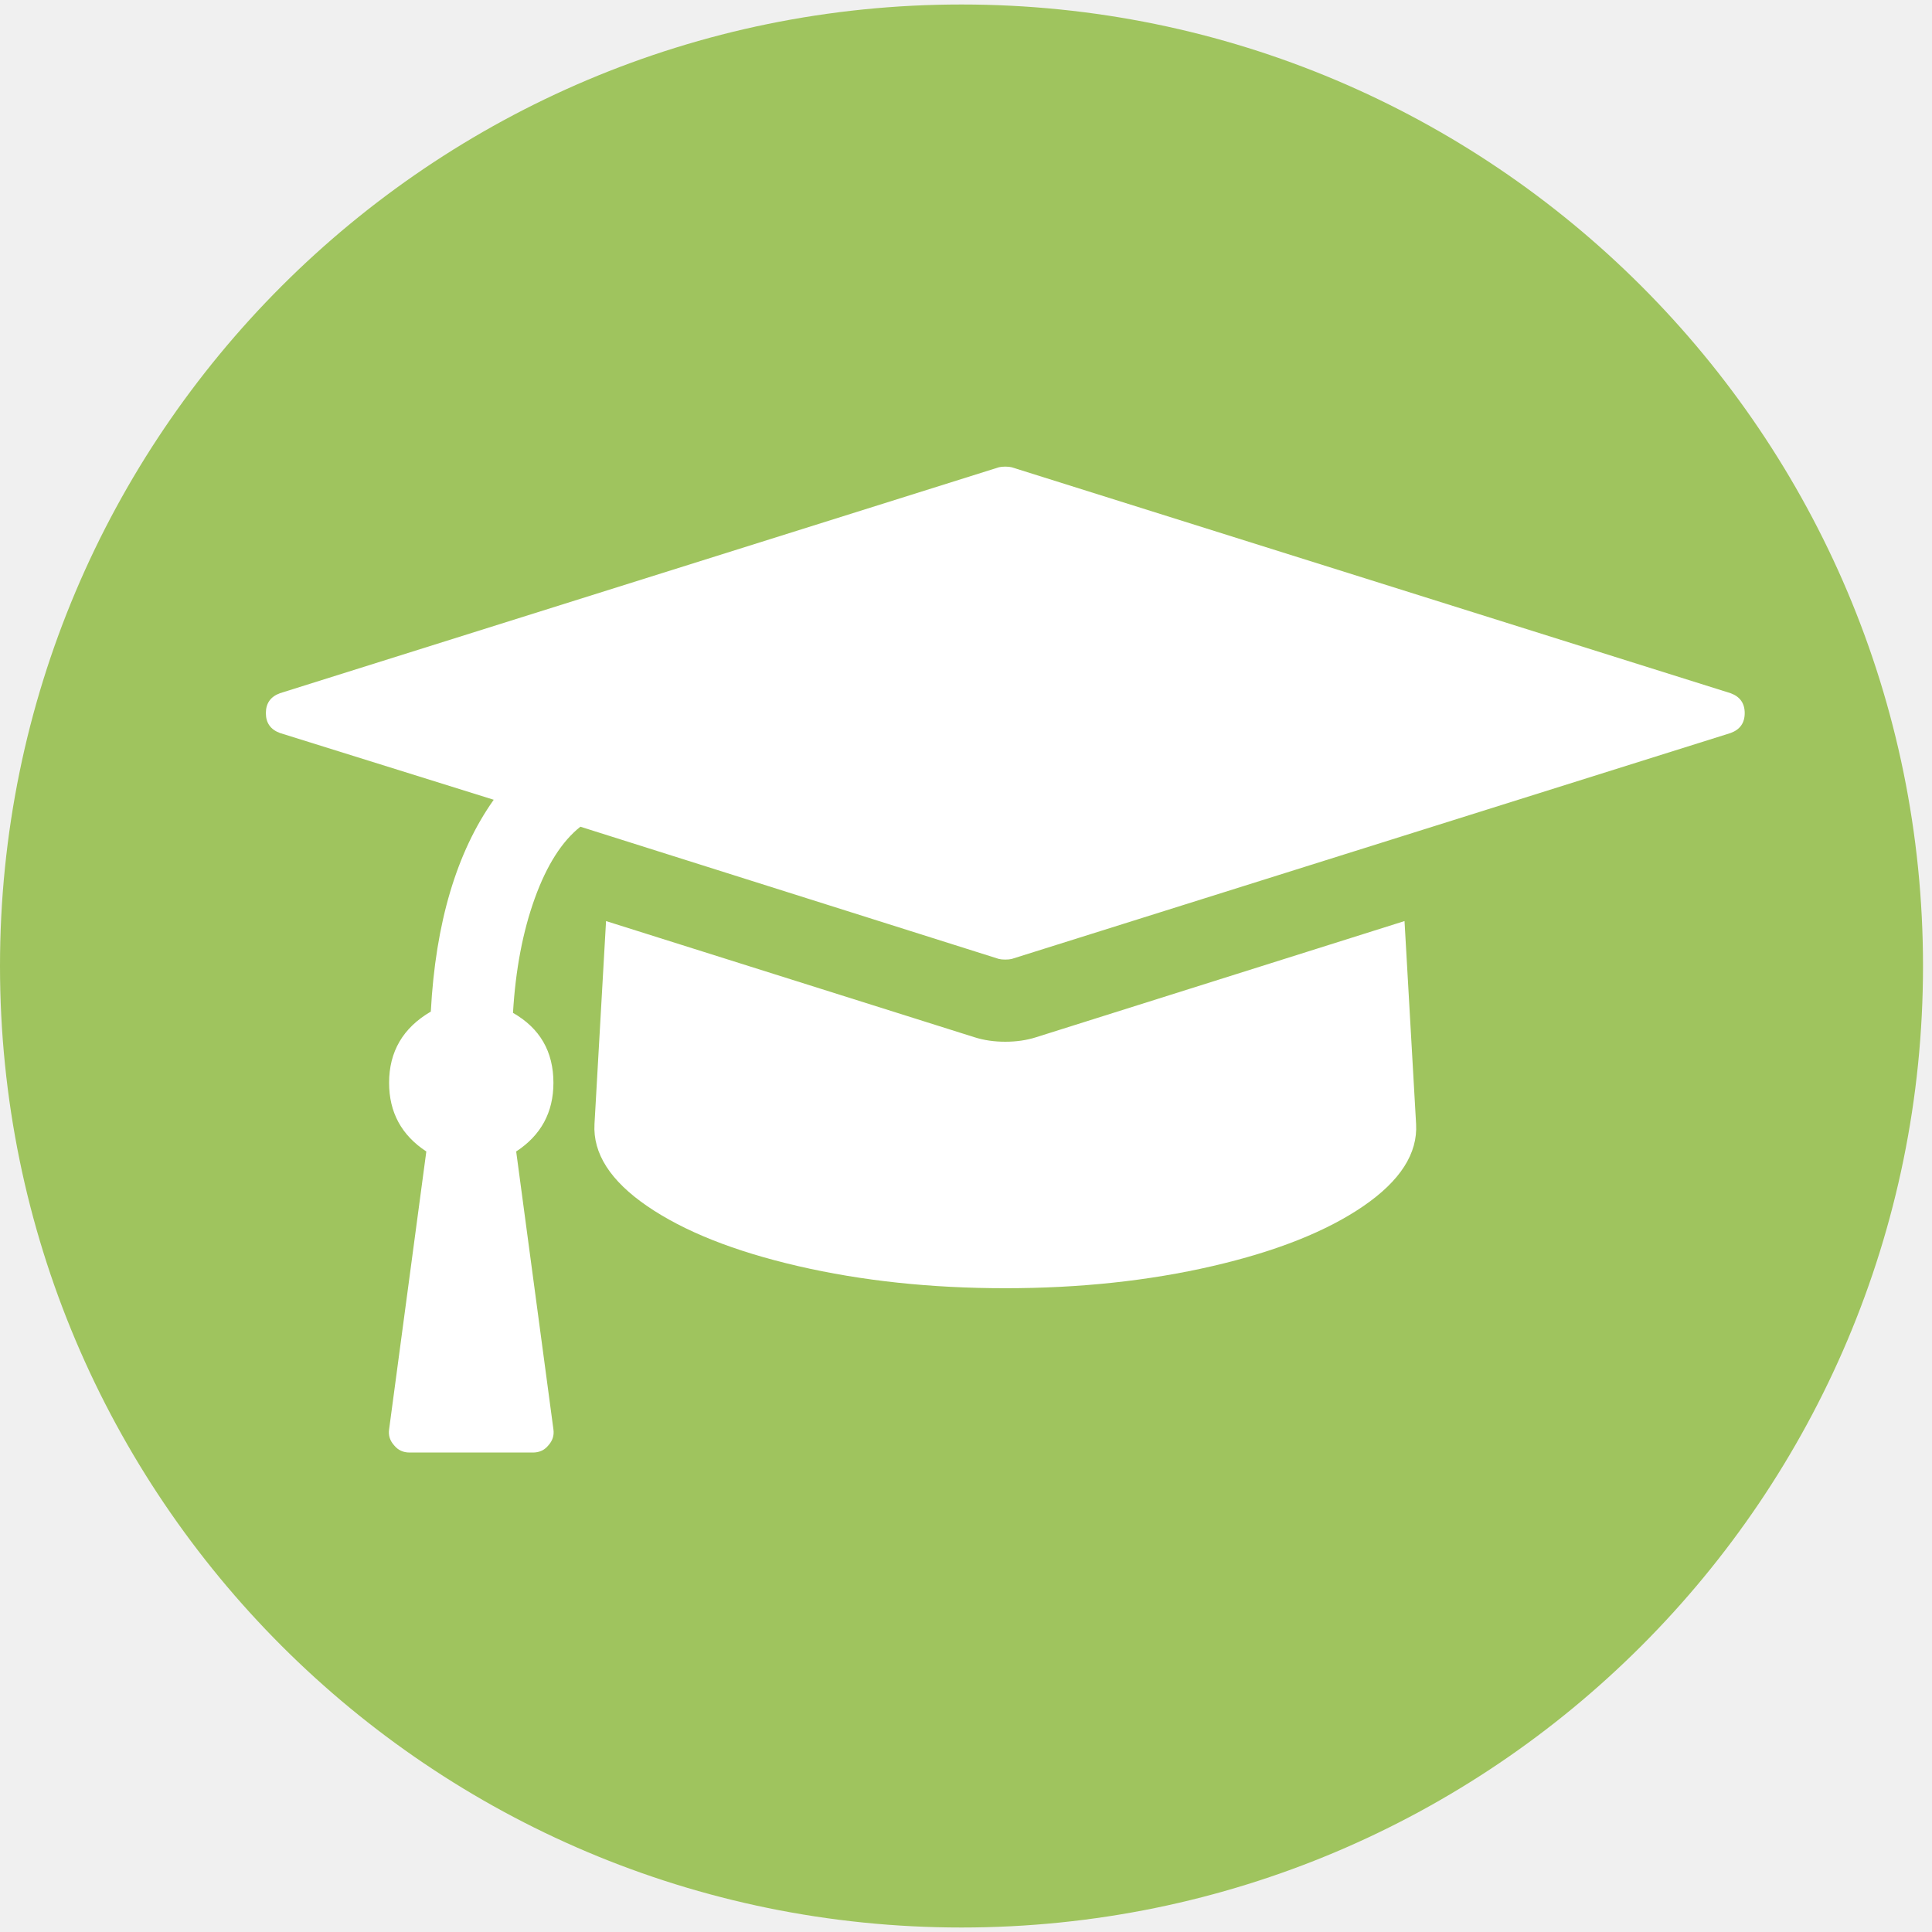
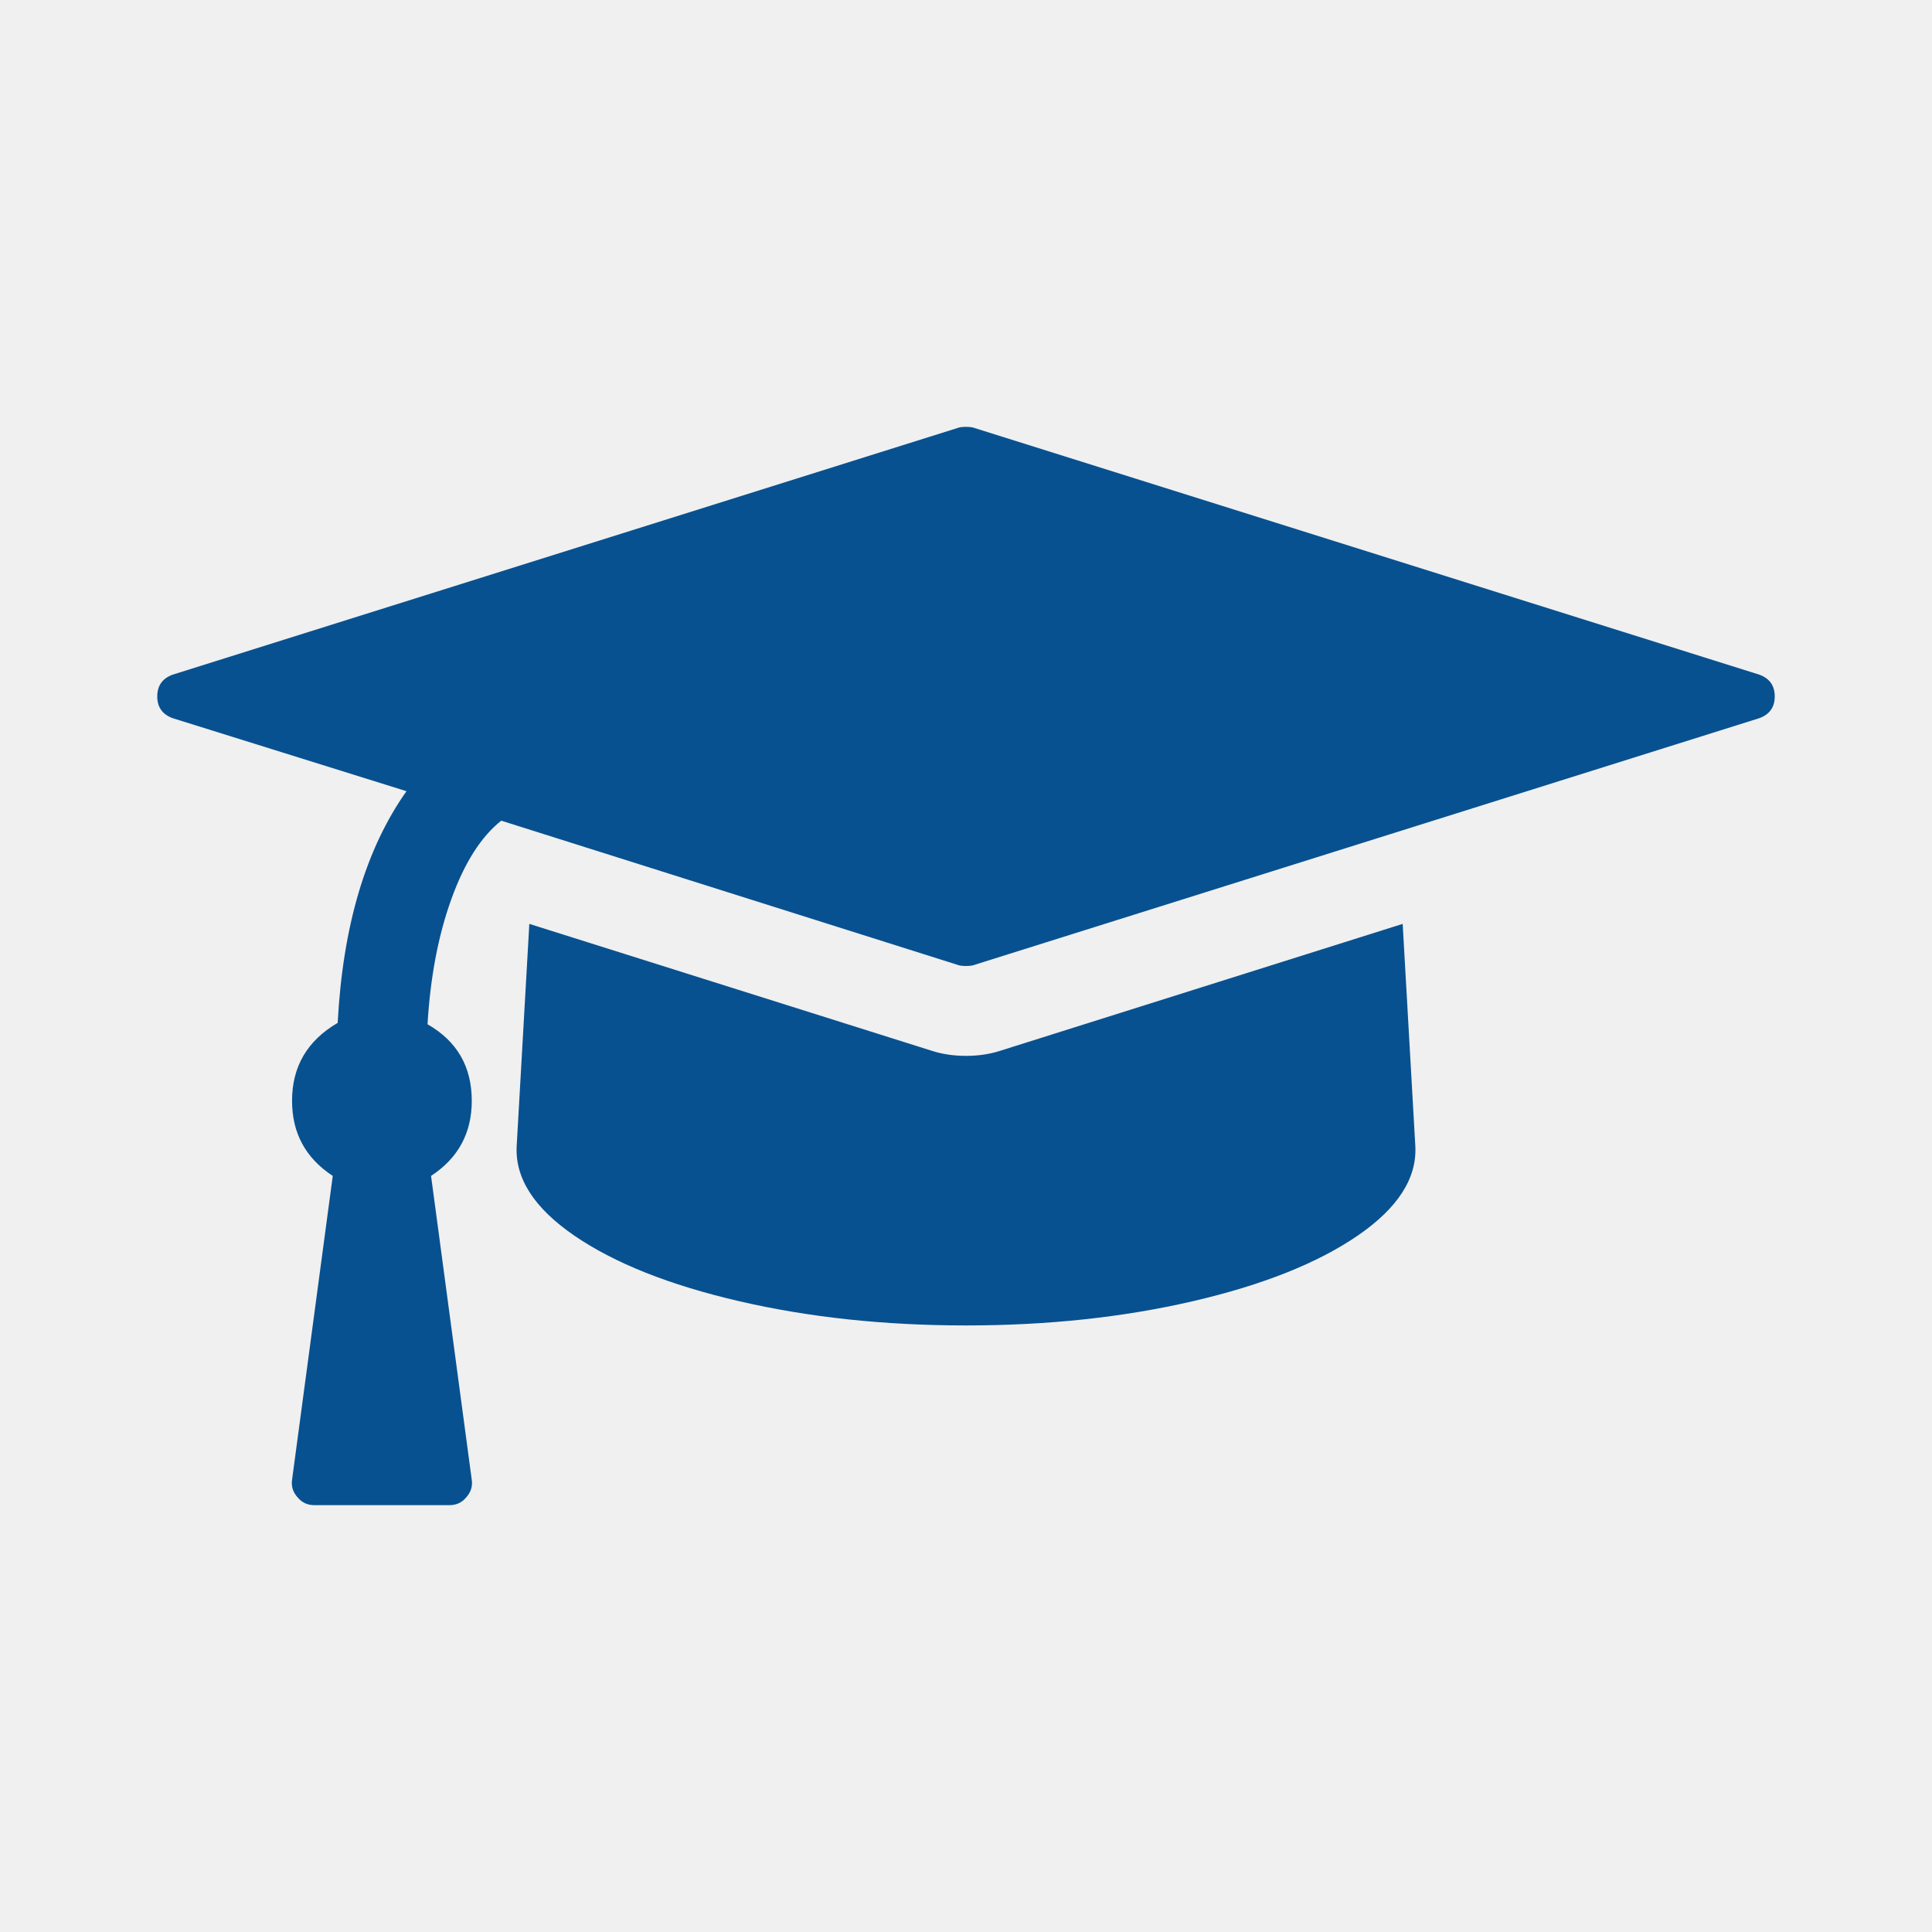
<svg xmlns="http://www.w3.org/2000/svg" width="86px" height="86px" viewBox="0 0 86 86" version="1.1">
  <defs />
  <g id="Page-1" stroke="none" stroke-width="1" fill="none" fill-rule="evenodd">
-     <g id="Homepage-040218A" transform="translate(-781, -757)">
-       <g id="SECTION-ROLES" transform="translate(199, 704)">
-         <g id="roles" transform="translate(0, 53.2)">
-           <g id="edu" transform="translate(582, 0)">
-             <g id="ico-edu">
-               <circle id="Oval" fill="#9FC45E" cx="42.8" cy="42.8" r="42.8" />
-               <path d="M62.52,40.8 L63.035,49.829 C63.111,51.143 62.33,52.362 60.692,53.486 C59.054,54.61 56.816,55.5 53.977,56.157 C51.139,56.814 48.063,57.143 44.749,57.143 C41.435,57.143 38.358,56.814 35.52,56.157 C32.682,55.5 30.444,54.61 28.806,53.486 C27.168,52.362 26.387,51.143 26.463,49.829 L26.977,40.8 L43.377,45.971 C43.796,46.105 44.254,46.171 44.749,46.171 C45.244,46.171 45.701,46.105 46.12,45.971 L62.52,40.8 Z M77.035,30.657 C77.454,30.81 77.663,31.105 77.663,31.543 C77.663,31.981 77.454,32.276 77.035,32.429 L45.035,42.486 C44.958,42.505 44.863,42.514 44.749,42.514 C44.635,42.514 44.539,42.505 44.463,42.486 L25.835,36.6 C25.016,37.248 24.339,38.31 23.806,39.786 C23.273,41.262 22.949,42.962 22.835,44.886 C24.035,45.571 24.635,46.61 24.635,48 C24.635,49.314 24.082,50.333 22.977,51.057 L24.635,63.429 C24.673,63.695 24.596,63.933 24.406,64.143 C24.235,64.352 24.006,64.457 23.72,64.457 L18.235,64.457 C17.949,64.457 17.72,64.352 17.549,64.143 C17.358,63.933 17.282,63.695 17.32,63.429 L18.977,51.057 C17.873,50.333 17.32,49.314 17.32,48 C17.32,46.61 17.939,45.552 19.177,44.829 C19.387,40.886 20.32,37.743 21.977,35.4 L12.463,32.429 C12.044,32.276 11.835,31.981 11.835,31.543 C11.835,31.105 12.044,30.81 12.463,30.657 L44.463,20.6 C44.539,20.581 44.635,20.571 44.749,20.571 C44.863,20.571 44.958,20.581 45.035,20.6 L77.035,30.657 Z" id="" fill="#FFFFFF" />
-             </g>
-           </g>
-         </g>
-       </g>
+     <g id="ico-edu">
+       <circle id="ico-edu-circle" fill-opacity="0.01" fill="#FFFFFF" cx="43" cy="43" r="43" />
+       <path d="M62.438,41.125 L63,51 C63.083,52.438 62.229,53.771 60.438,55 C58.646,56.229 56.198,57.203 53.094,57.922 C49.99,58.641 46.625,59 43,59 C39.375,59 36.01,58.641 32.906,57.922 C29.802,57.203 27.354,56.229 25.562,55 C23.771,53.771 22.917,52.438 23,51 L23.562,41.125 L41.5,46.781 C41.958,46.927 42.458,47 43,47 C43.542,47 44.042,46.927 44.5,46.781 L62.438,41.125 Z M78.312,30.031 C78.771,30.198 79,30.521 79,31 C79,31.479 78.771,31.802 78.312,31.969 L43.312,42.969 C43.229,42.99 43.125,43 43,43 C42.875,43 42.771,42.99 42.688,42.969 L22.312,36.531 C21.417,37.24 20.677,38.401 20.094,40.016 C19.51,41.63 19.156,43.49 19.031,45.594 C20.344,46.344 21,47.479 21,49 C21,50.438 20.396,51.552 19.188,52.344 L21,65.875 C21.042,66.167 20.958,66.427 20.75,66.656 C20.562,66.885 20.313,67 20,67 L14,67 C13.687,67 13.438,66.885 13.25,66.656 C13.042,66.427 12.958,66.167 13,65.875 L14.812,52.344 C13.604,51.552 13,50.438 13,49 C13,47.479 13.677,46.323 15.031,45.531 C15.26,41.219 16.281,37.781 18.094,35.219 L7.687,31.969 C7.229,31.802 7,31.479 7,31 C7,30.521 7.229,30.198 7.687,30.031 L42.688,19.031 C42.771,19.01 42.875,19 43,19 C43.125,19 43.229,19.01 43.312,19.031 L78.312,30.031 Z" id="ico-edu-cap" fill="#085190" fill-rule="nonzero" />
    </g>
  </g>
</svg>
